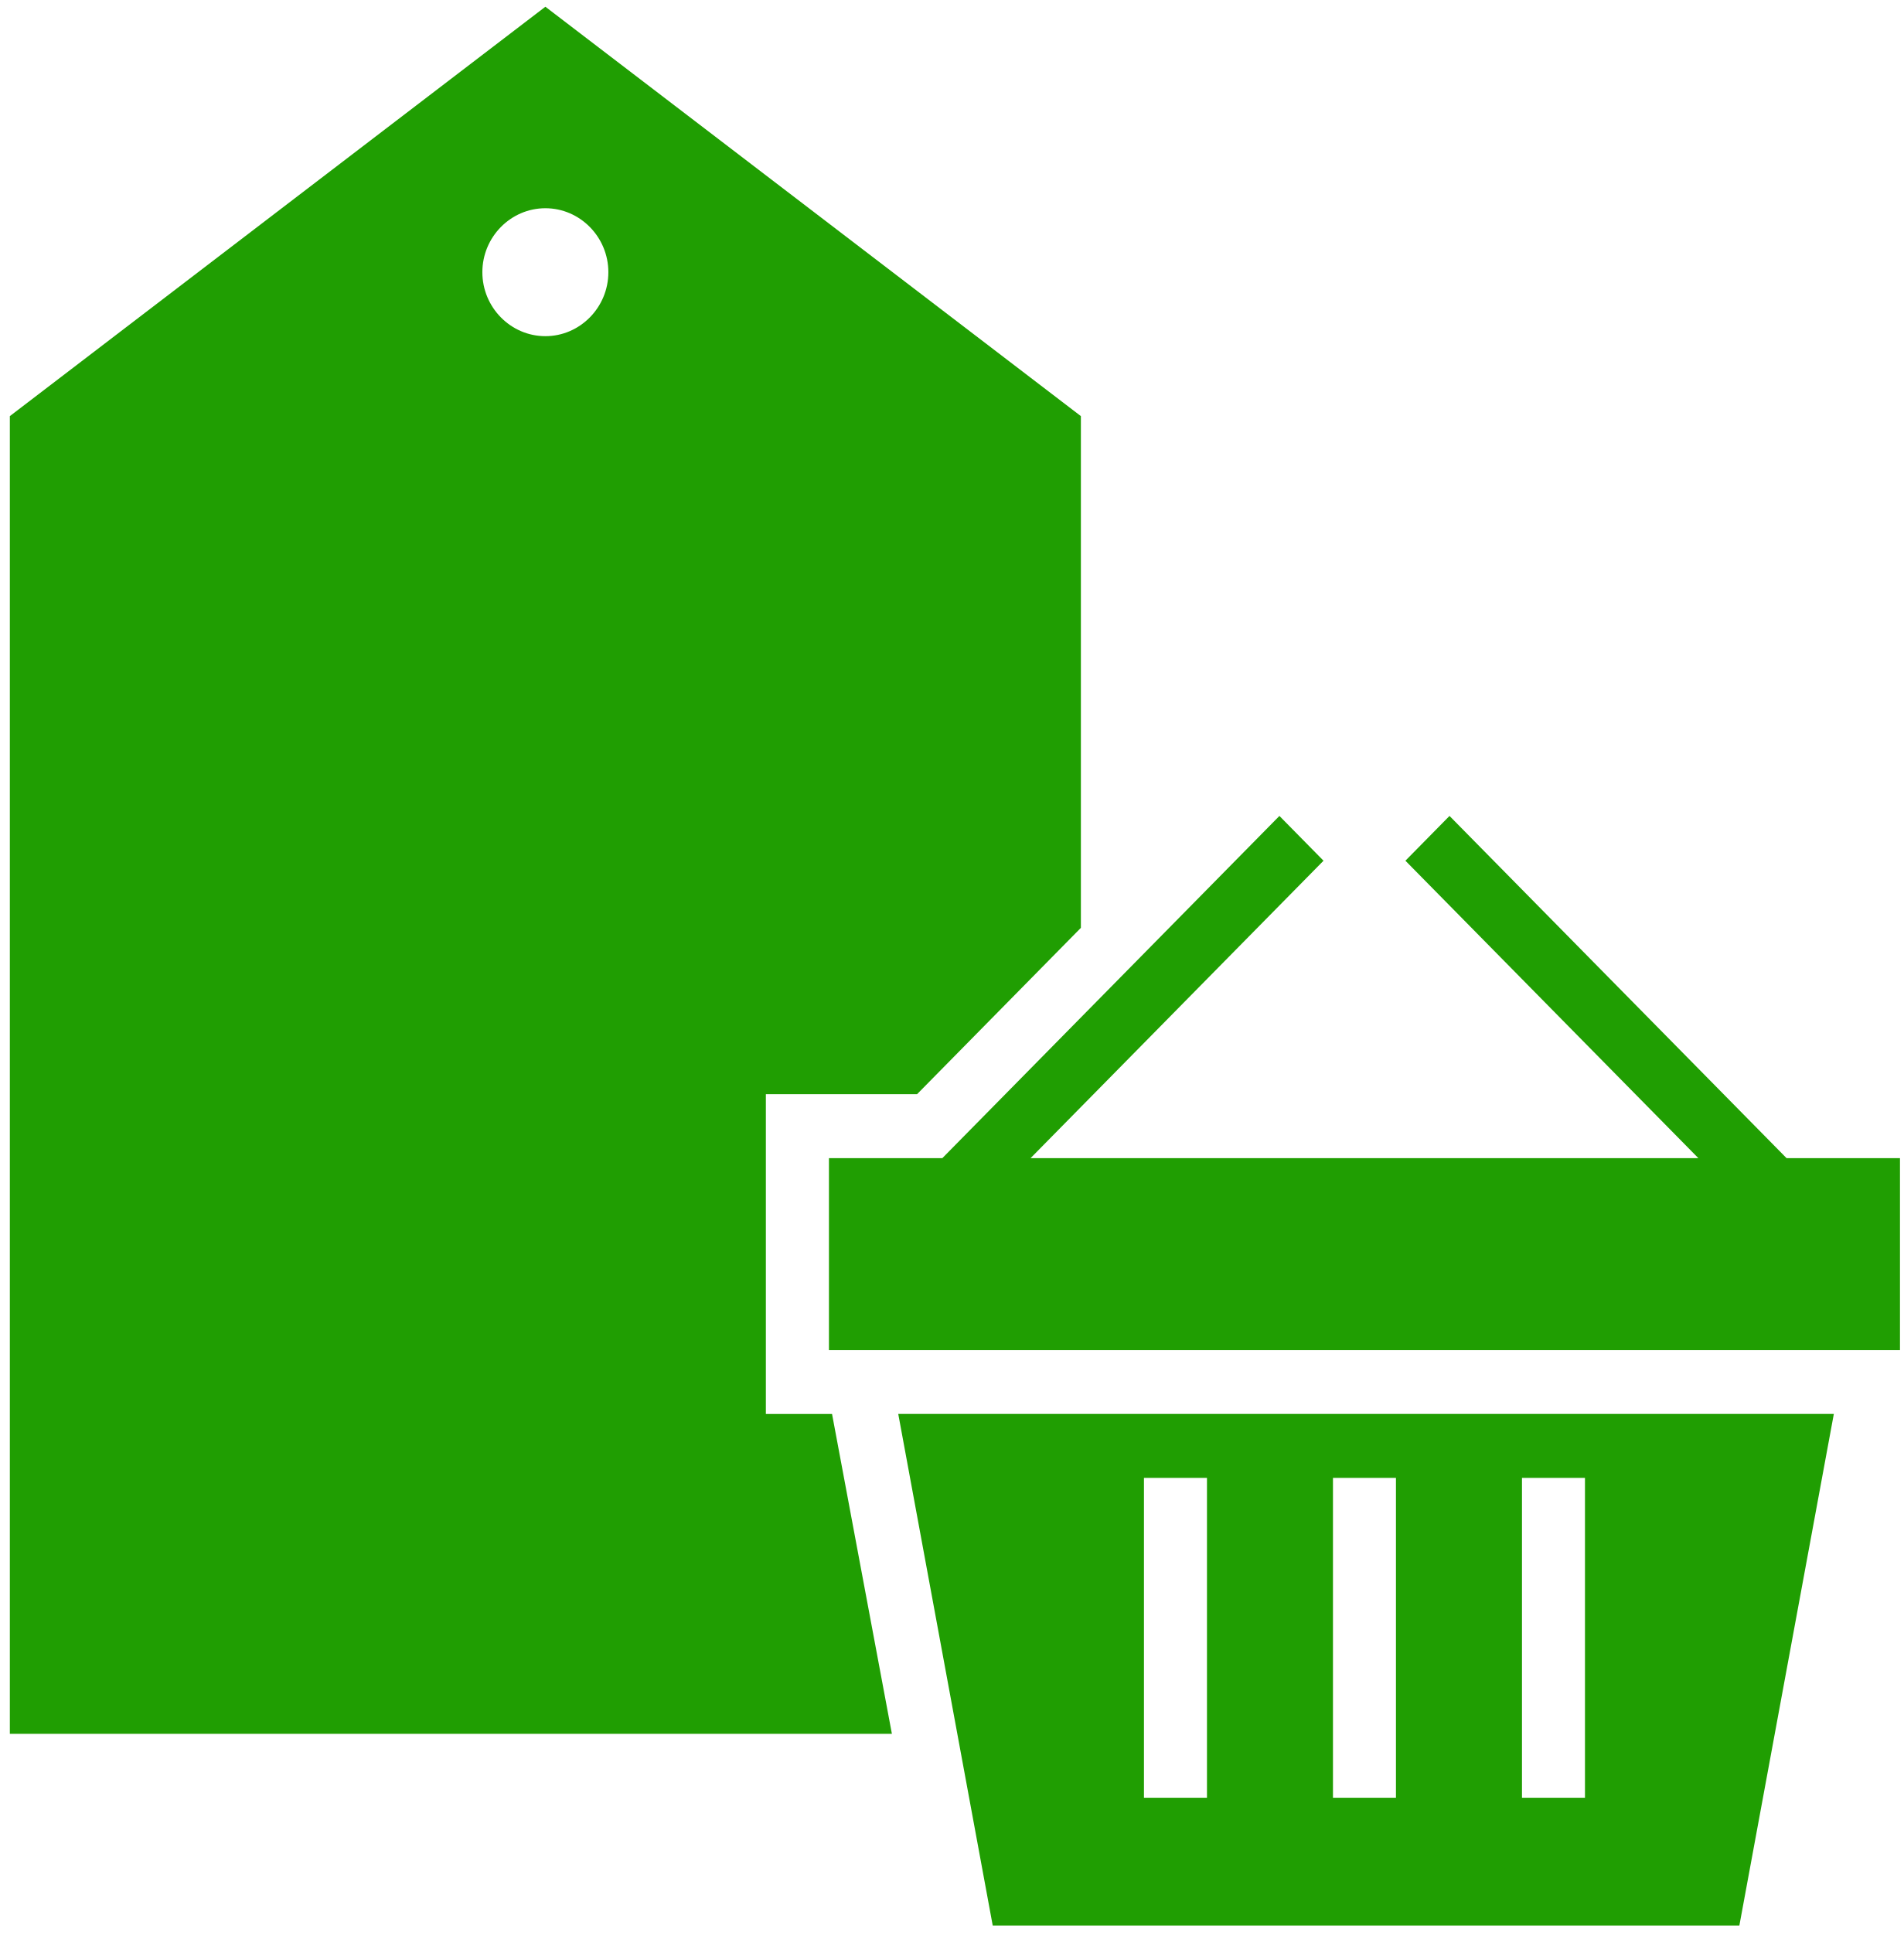
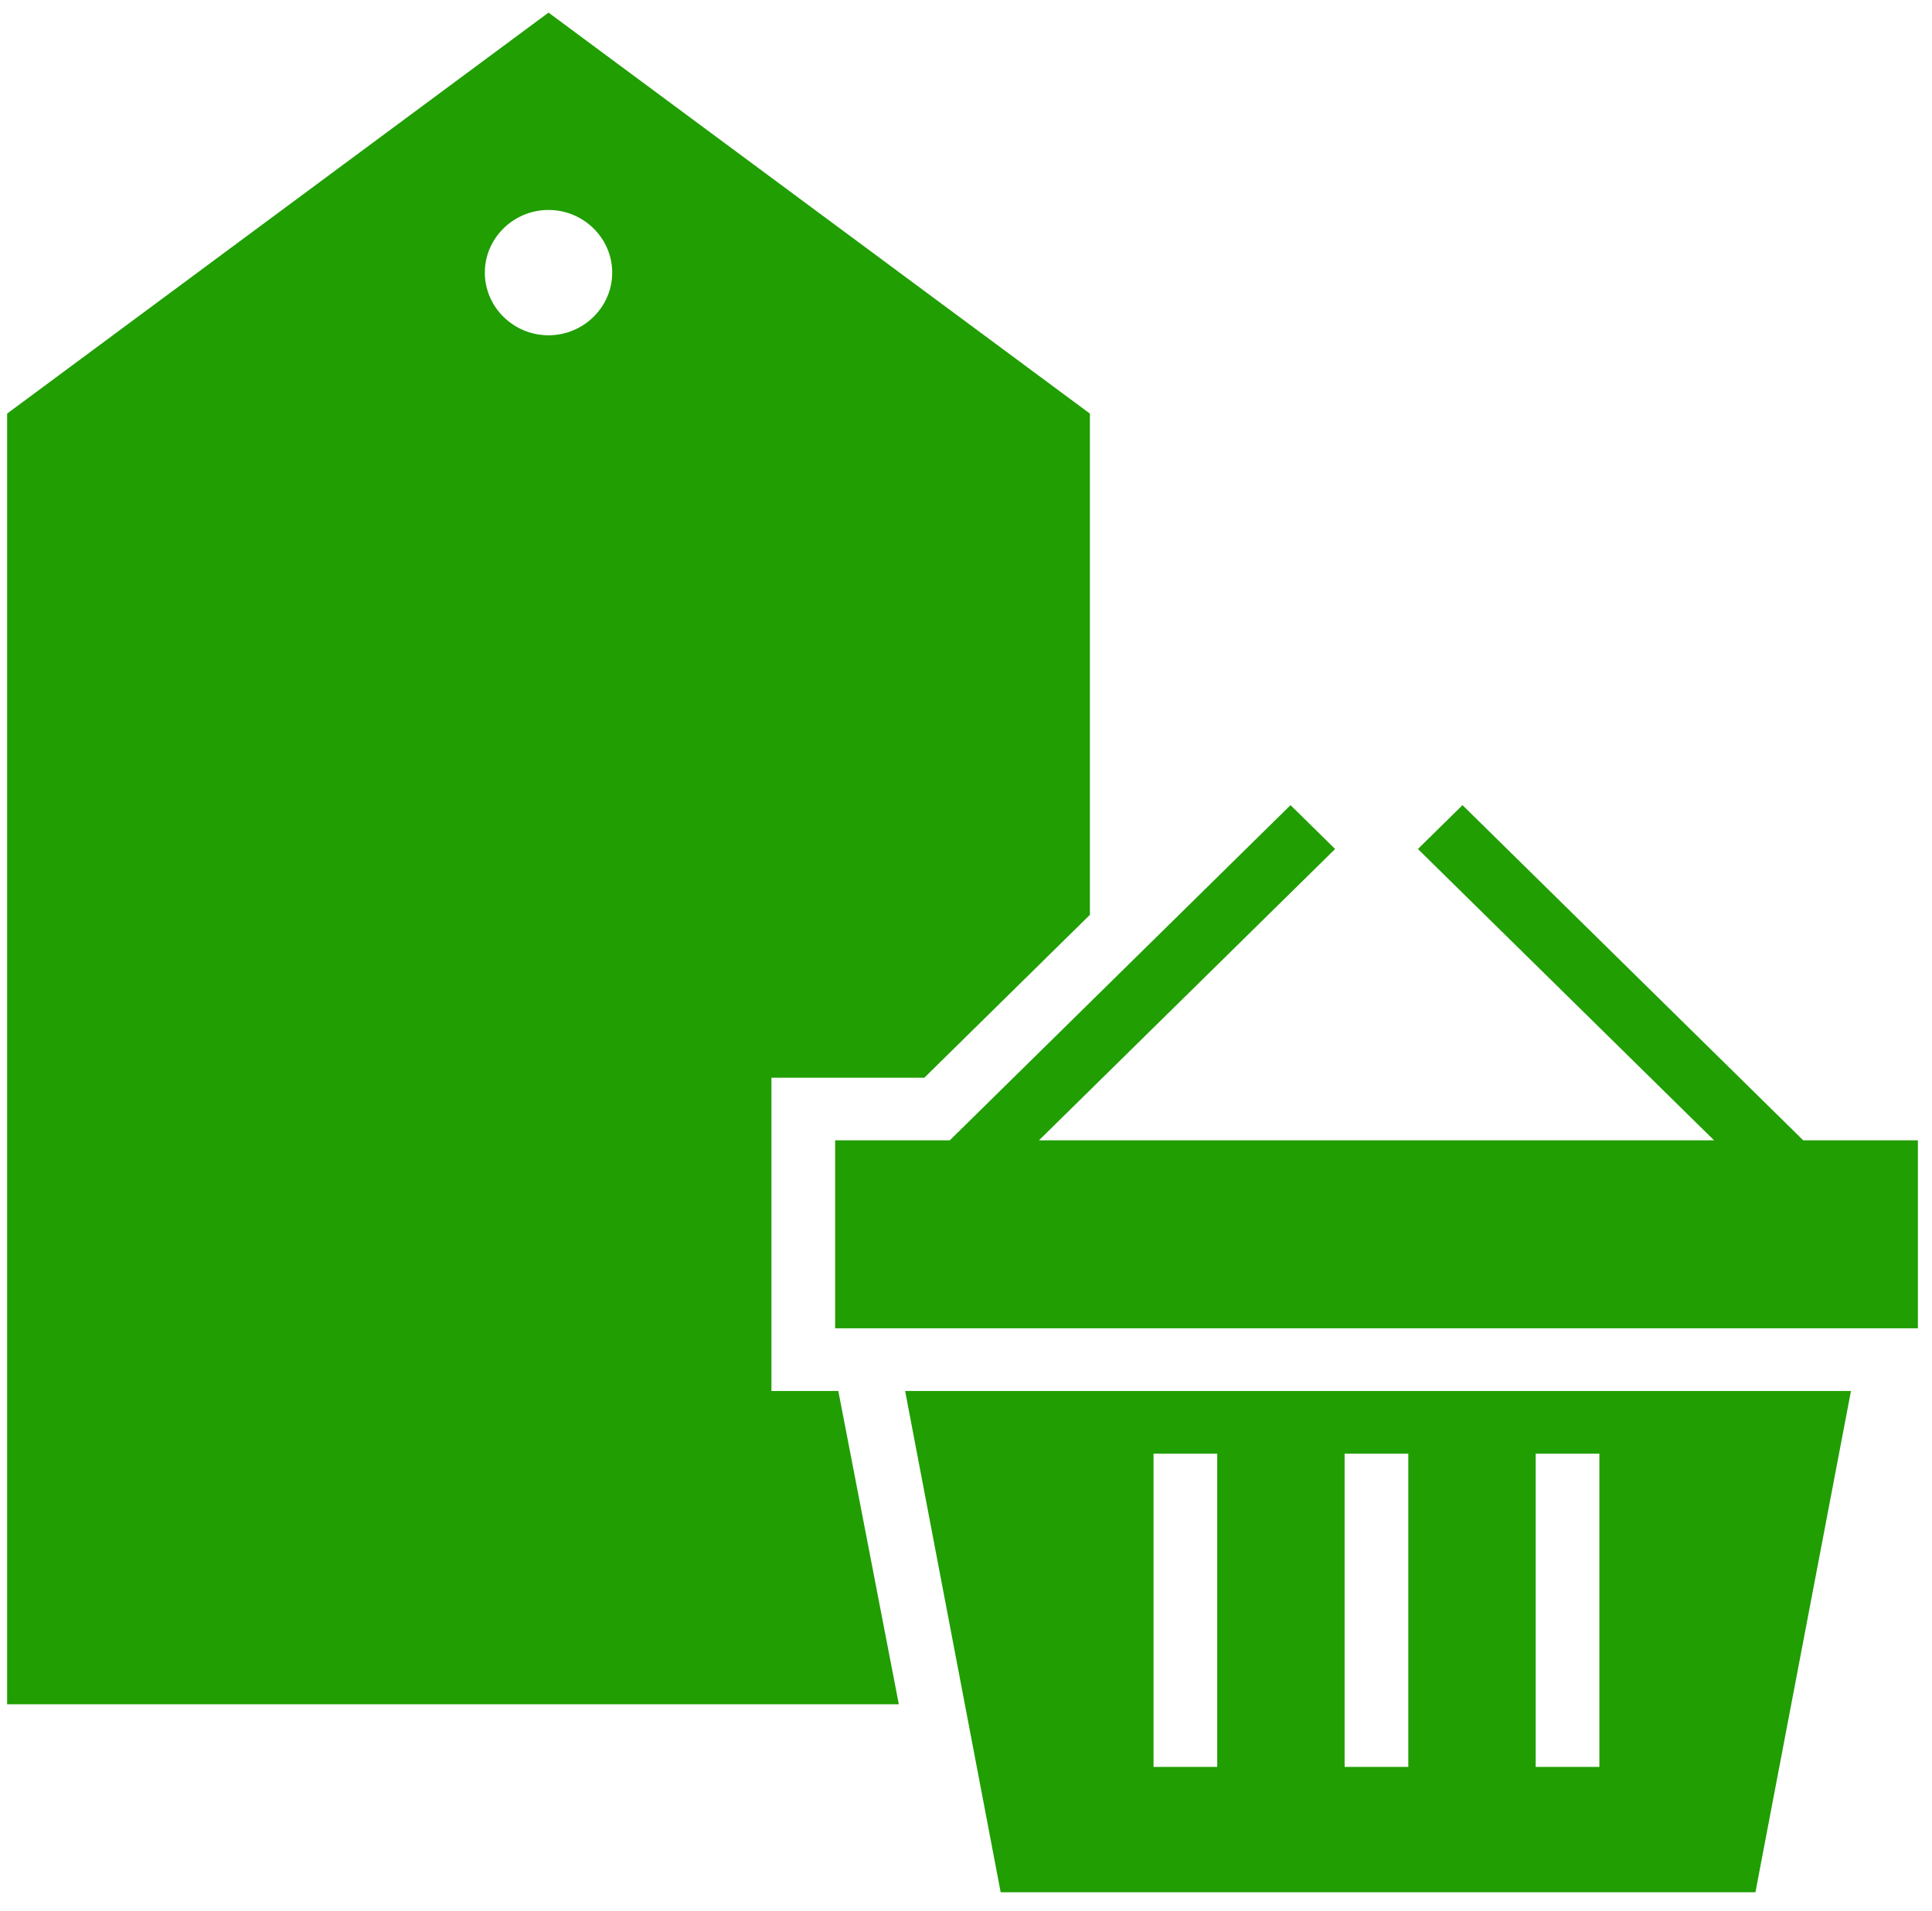
- <svg xmlns="http://www.w3.org/2000/svg" width="65" height="66" viewBox="0 0 65 66" fill="none">
-   <path d="M30.676 48.277L33.903 65.749H59.4L62.627 48.277H30.676ZM41.219 61.381H39.067V50.461H41.219V61.381ZM47.673 61.381H45.522V50.461H47.673V61.381ZM54.128 61.381H51.977V50.461H54.128V61.381Z" fill="#209E02" />
-   <path d="M28.415 48.279H26.155V37.359H31.319L36.913 31.68V14.208L18.625 0.23L0.336 14.208V59.199H30.459L28.415 48.279ZM18.625 11.478C17.441 11.478 16.473 10.495 16.473 9.294C16.473 8.093 17.441 7.11 18.625 7.11C19.808 7.11 20.776 8.093 20.776 9.294C20.776 10.495 19.808 11.478 18.625 11.478Z" fill="#209E02" />
-   <path d="M61.013 39.544L49.502 27.859L47.996 29.388L58.001 39.544H35.194L45.199 29.388L43.693 27.859L32.181 39.544H28.309V46.096H64.886V39.544H61.013Z" fill="#209E02" />
+ <svg xmlns="http://www.w3.org/2000/svg" width="91" height="90" viewBox="0 0 91 90" fill="none">
+   <path d="M42.633 65.523L47.133 89.134H82.683L87.183 65.523H42.633ZM57.333 83.231H54.333V68.475H57.333V83.231ZM66.333 83.231H63.333V68.475H66.333V83.231ZM75.333 83.231H72.333V68.475H75.333V83.231Z" fill="#209E02" />
+   <path d="M39.486 65.523H36.336V50.767H43.536L51.336 43.093V19.482L25.836 0.594L0.336 19.482V80.28H42.336L39.486 65.523ZM25.836 15.793C24.186 15.793 22.836 14.465 22.836 12.842C22.836 11.219 24.186 9.89 25.836 9.89C27.486 9.89 28.836 11.219 28.836 12.842C28.836 14.465 27.486 15.793 25.836 15.793Z" fill="#209E02" />
+   <path d="M84.936 53.715L68.886 37.926L66.786 39.992L80.736 53.715H48.936L62.886 39.992L60.786 37.926L44.736 53.715H39.336V62.569H90.336V53.715H84.936Z" fill="#209E02" />
</svg>
